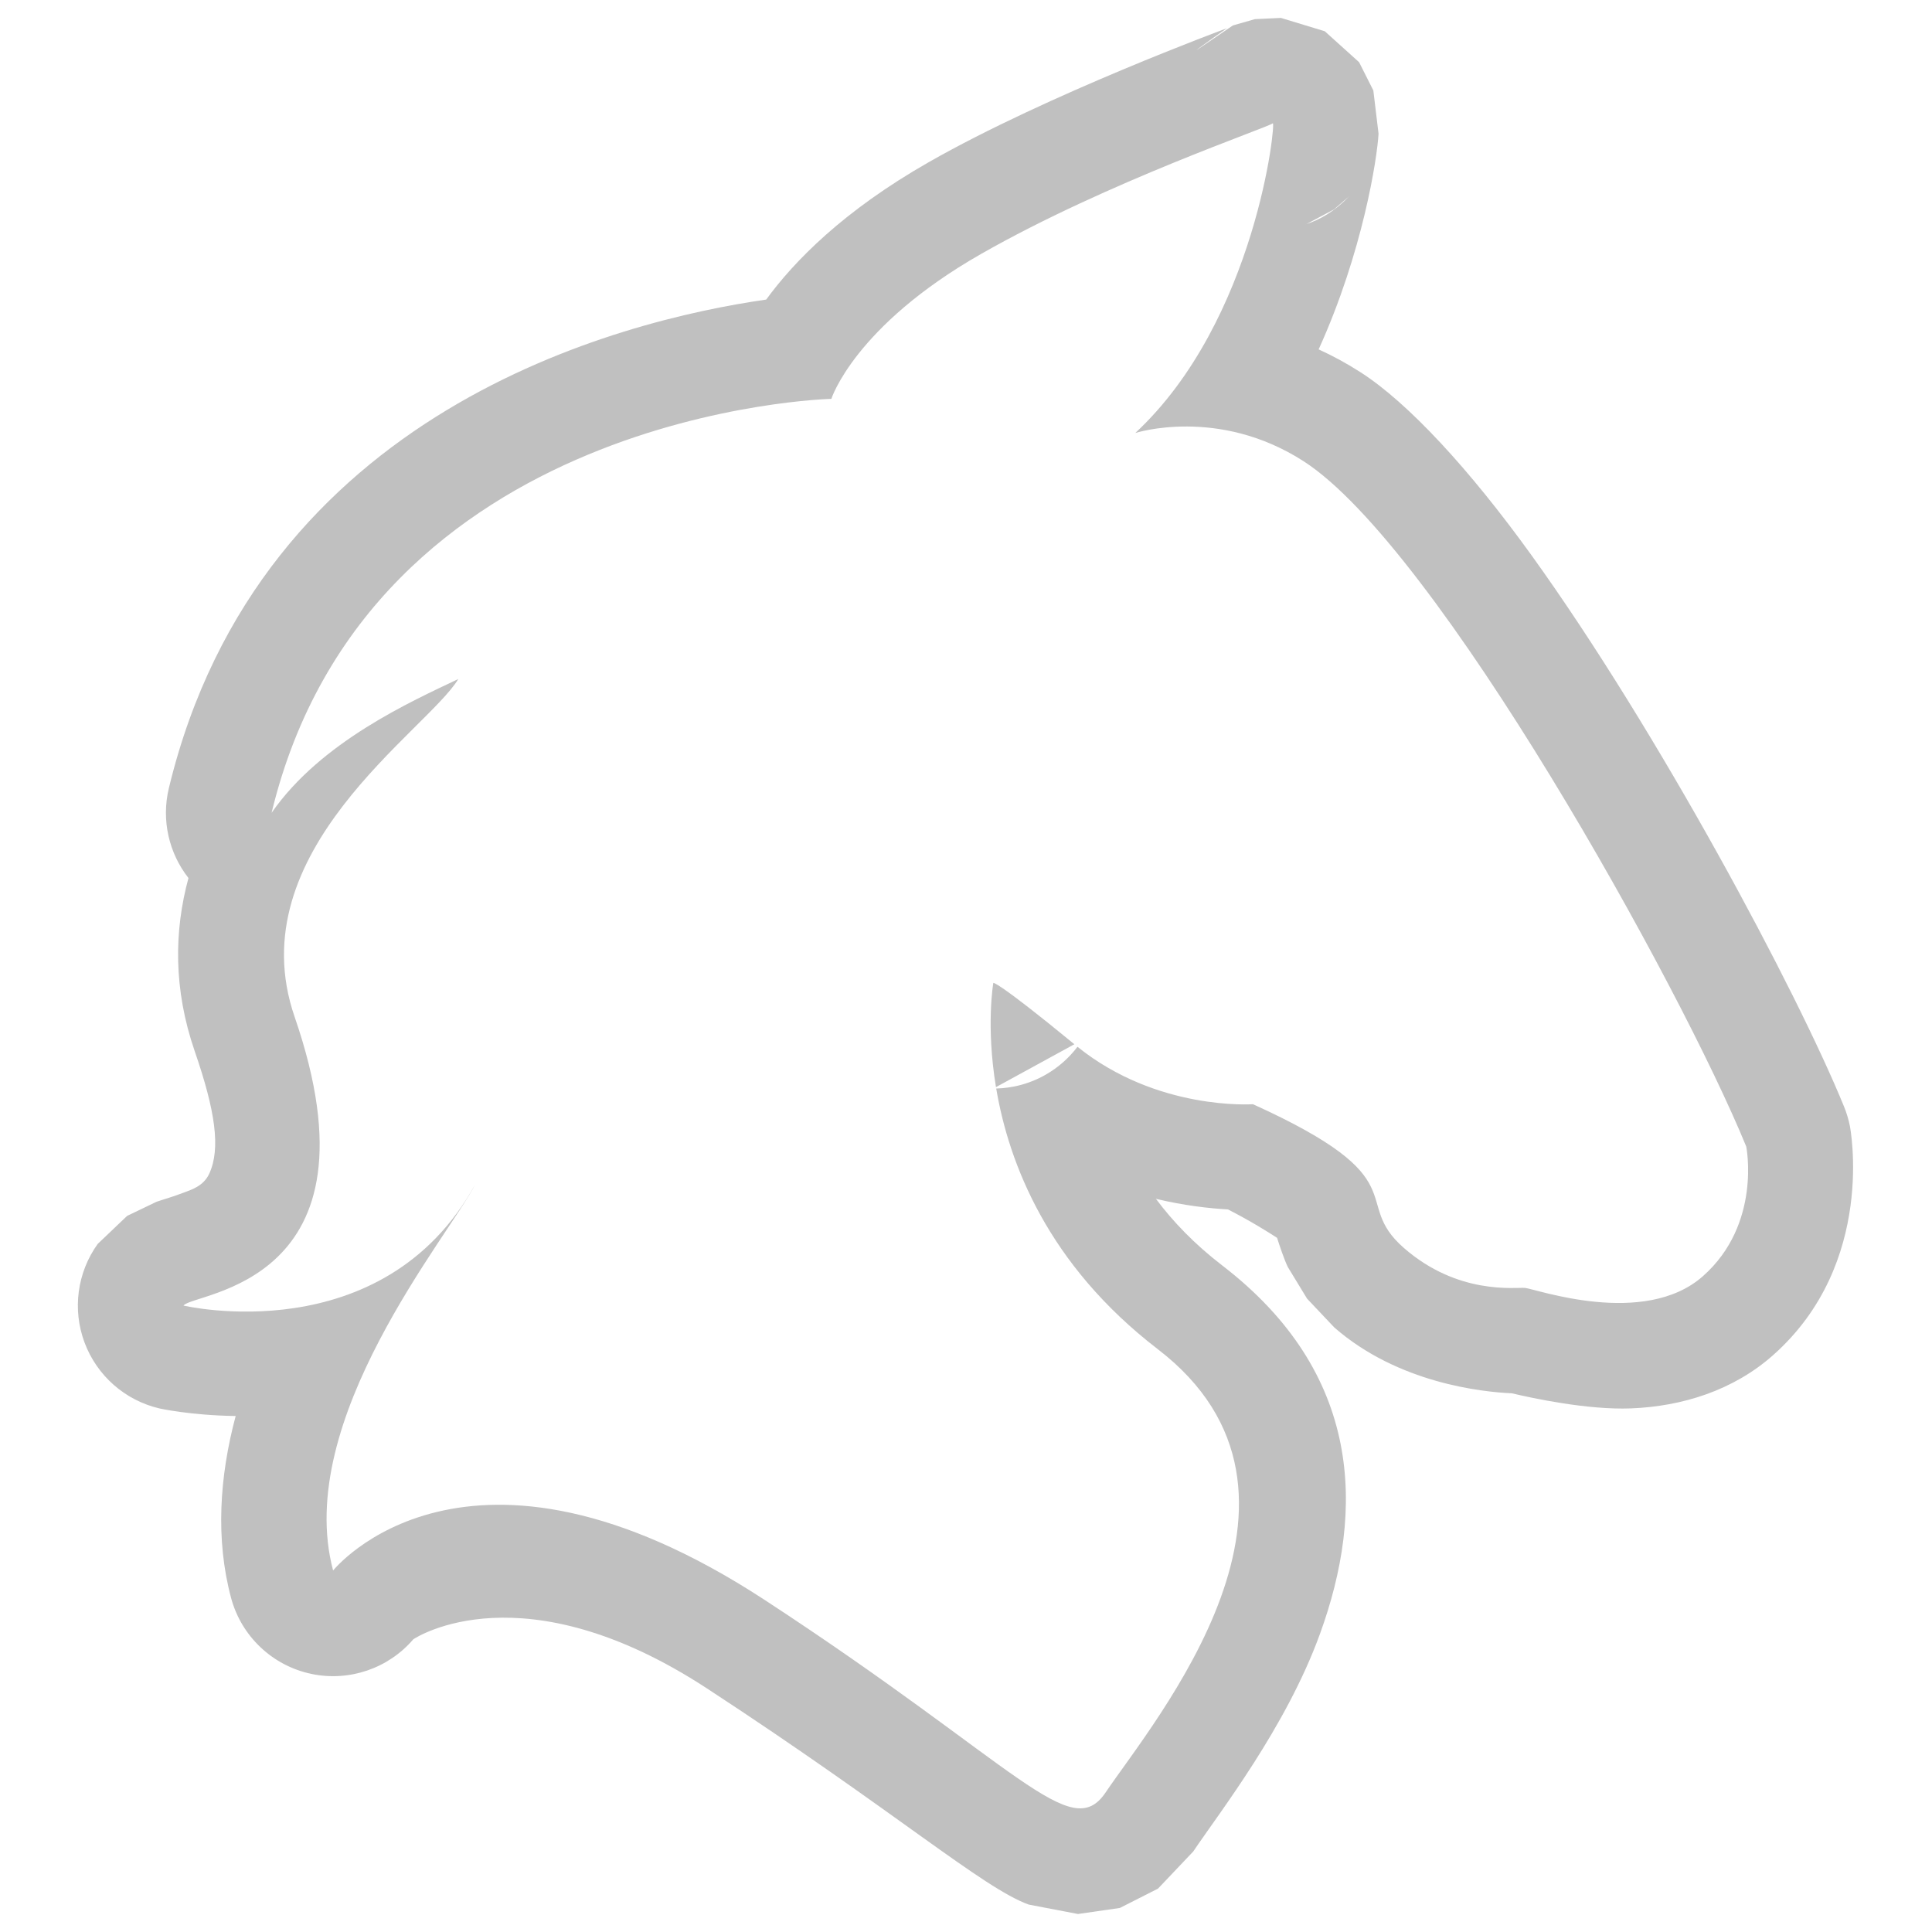
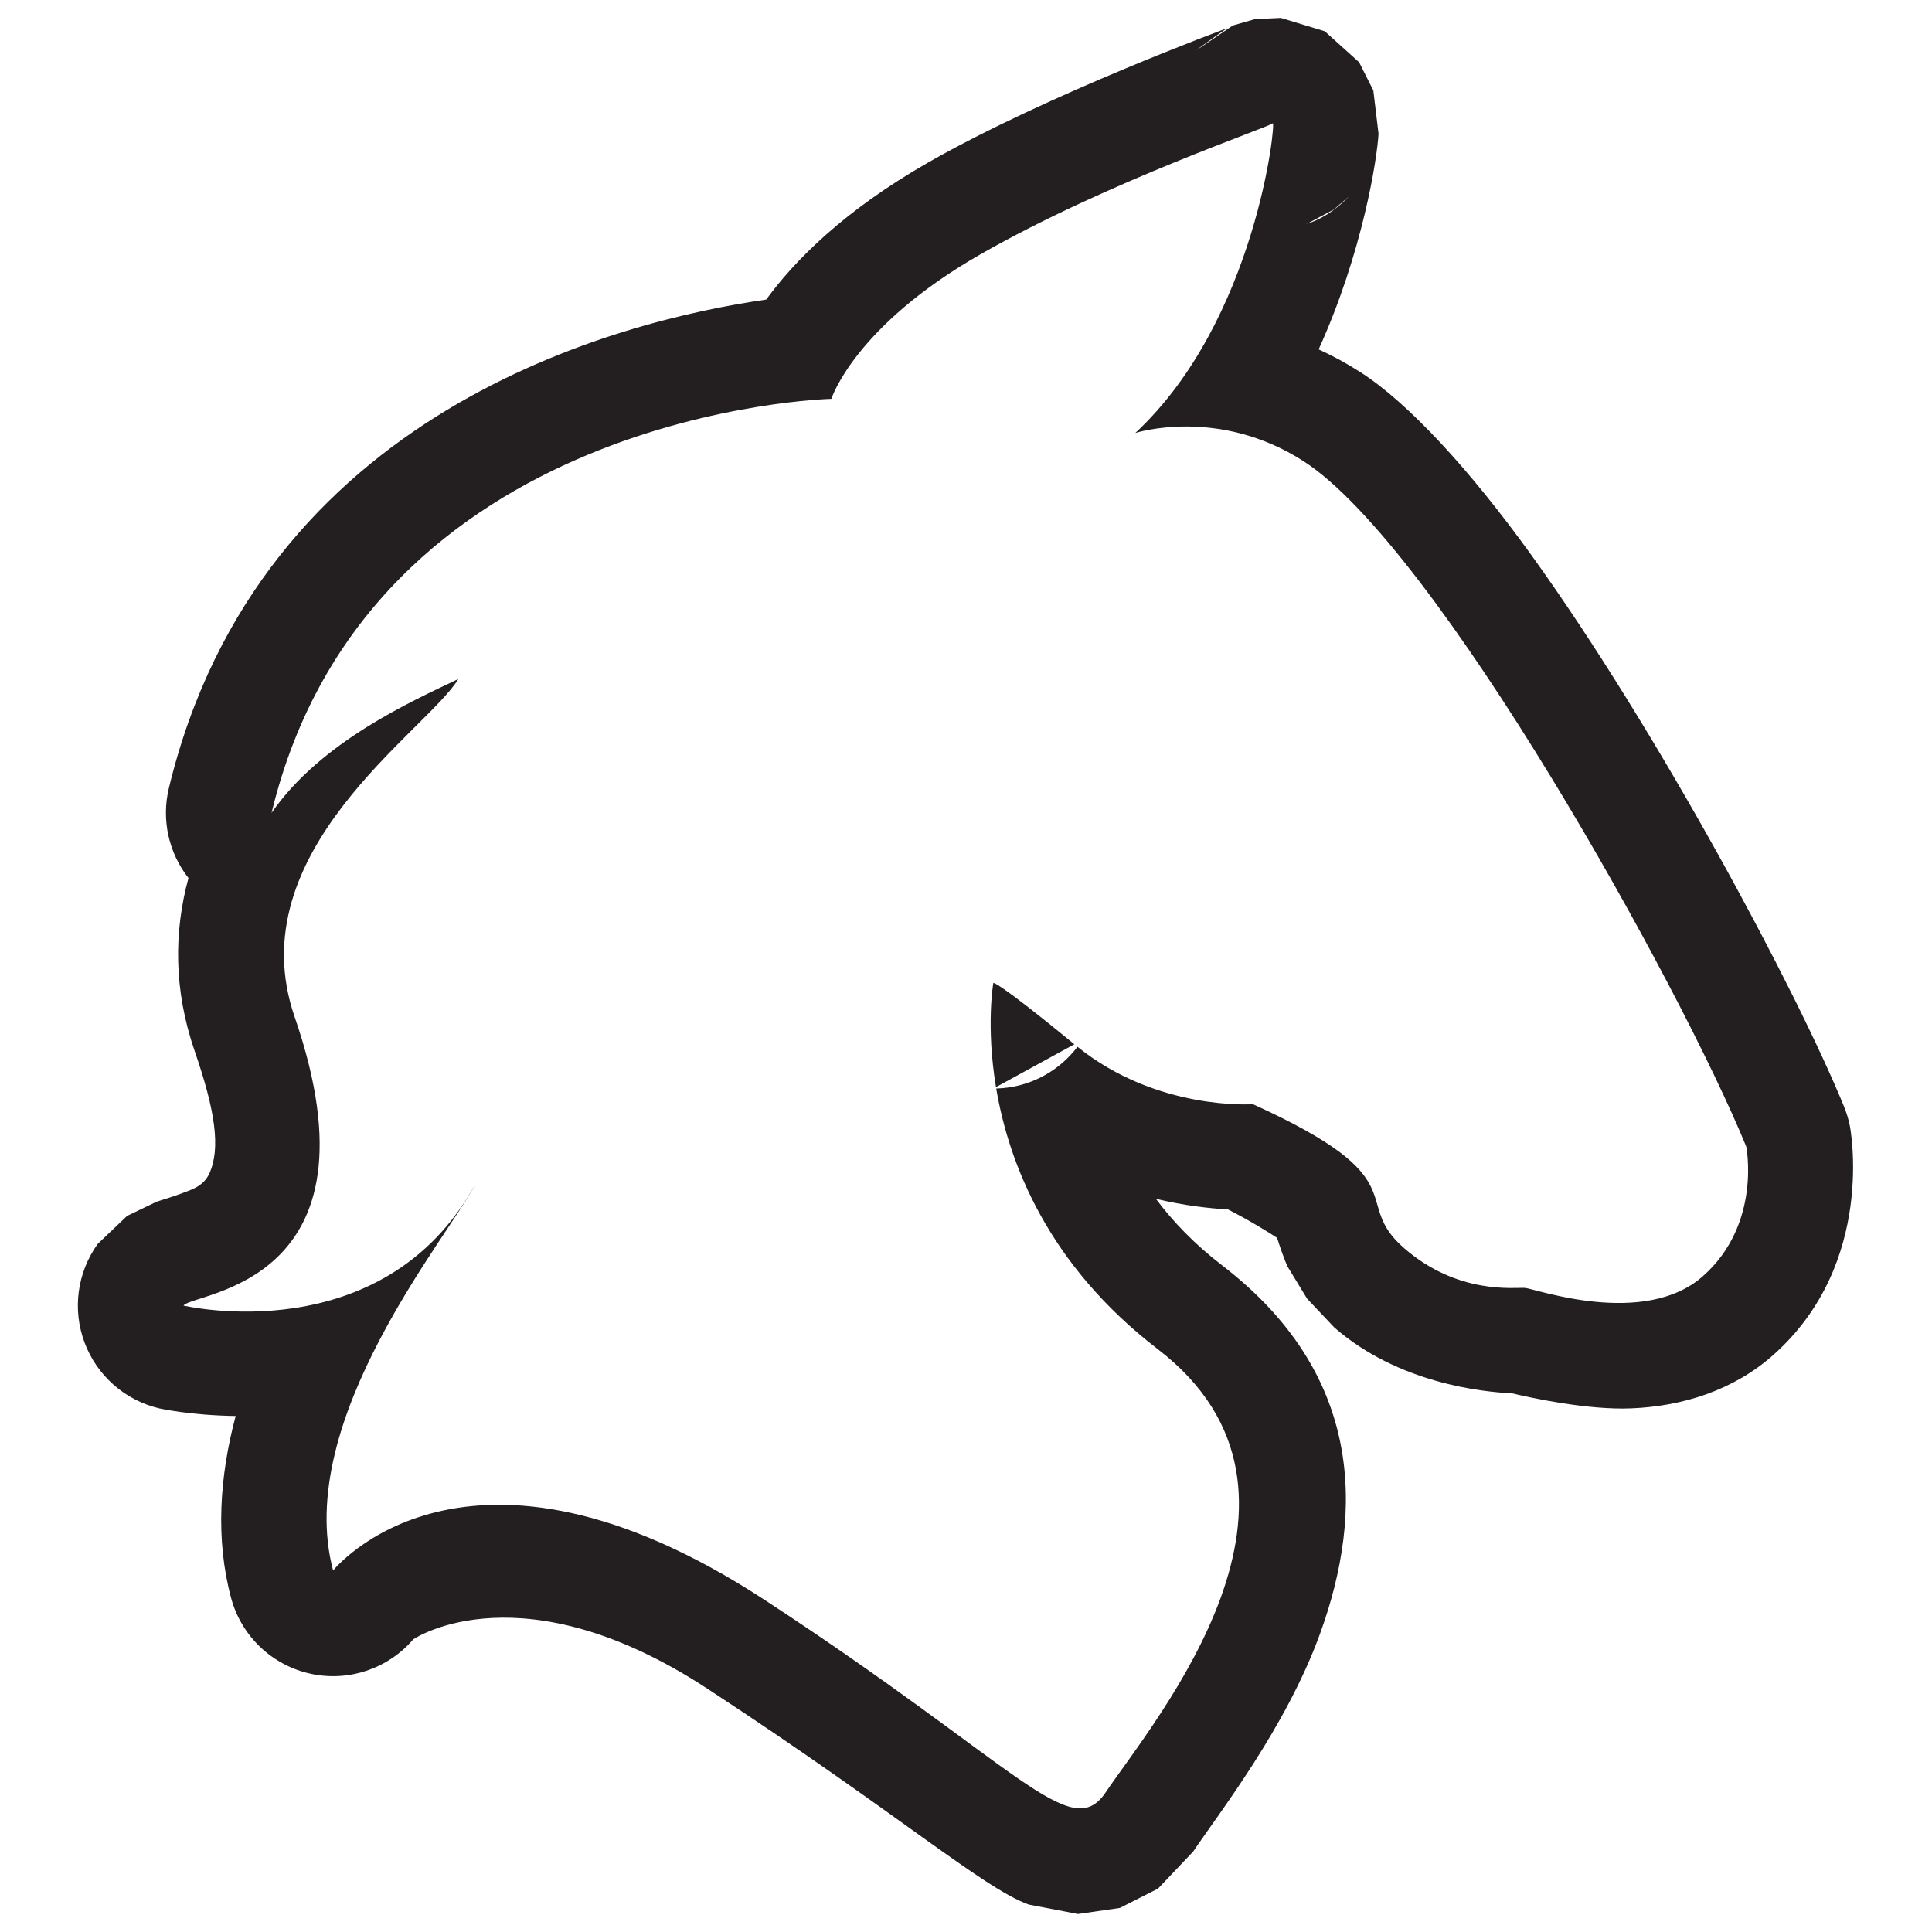
<svg xmlns="http://www.w3.org/2000/svg" width="100%" height="100%" viewBox="0 0 1772 1772" version="1.1" xml:space="preserve" style="fill-rule:evenodd;clip-rule:evenodd;stroke-linejoin:round;stroke-miterlimit:2;">
  <g transform="matrix(1.13396,0,0,1.08003,9.55835,-100.749)">
    <g id="Layer2">
-       <path d="M144.006,838.932C128.313,817.909 121.868,789.941 128.17,762.51C201.836,441.851 492.757,365.568 611.305,347.683C634.043,314.94 673.88,272.284 742.643,231.079C838.811,173.452 984.024,117.226 984.024,117.226C984.024,117.226 961.072,133.985 959.279,135.951L988.769,114.89L1006.53,109.544L1027.6,108.497L1063.09,119.817L1090.86,146.112L1102.38,170.127L1106.58,206.856C1105.52,227.279 1093.97,307.136 1058.13,389.994C1069.39,395.362 1080.8,401.822 1092.25,409.559C1130.68,435.528 1180.31,491.95 1230.31,564.833C1332.7,714.068 1444.67,934.289 1483.11,1033.07C1485.15,1038.34 1486.72,1043.79 1487.79,1049.37C1487.79,1049.37 1509.89,1165.82 1425.66,1244.16C1393.48,1274.09 1352.24,1287.6 1310.79,1289.32C1275.56,1290.78 1230.28,1280.46 1214.46,1276.51C1190.46,1275.4 1122.42,1267.98 1070.75,1220.54L1048.77,1196.12L1033.13,1169.14C1030.07,1162.27 1026.59,1151.37 1024.51,1144.48C1018.5,1140.36 1003.39,1130.33 984.793,1120.35C969.848,1119.48 949.543,1117.14 926.518,1111.35C940.214,1130.64 957.718,1149.83 980.059,1167.85C1093.38,1259.26 1095.79,1375.51 1059.07,1481.21C1031.56,1560.39 978.5,1631.63 956.687,1665.62L928.213,1697.13L897.331,1713.57L863.454,1718.69L823.629,1710.69C786.411,1696.55 717.081,1632.63 563.448,1527.17C414.677,1425.05 328.538,1483.53 325.881,1485.39C305.634,1510.2 274.051,1521.55 243.447,1514.81C211.885,1507.85 186.74,1482.83 178.432,1450.11C165.837,1400.51 169.024,1347.48 182.194,1295.79C145.185,1295.23 120.37,1289.32 120.37,1289.32C92.611,1282.44 69.952,1261.47 59.962,1233.43C49.971,1205.38 53.968,1173.95 70.616,1149.63L94.39,1125.85L118.107,1113.88C123.098,1112.04 130.76,1109.86 139.582,1106.32C146.136,1103.7 156.141,1100.69 160.813,1090.01C170.22,1068.52 165.64,1036.44 149.095,986.083C131.788,933.407 132.328,884.082 144.006,838.932ZM1047.57,283.802C1059.2,279.918 1071.2,272.678 1082.72,260.049L1070.4,271.22L1048.85,283.254C1048.45,283.428 1048.02,283.61 1047.57,283.802ZM797.34,1017.68C800.999,1017.58 804.066,1017.24 806.634,1016.87C808.472,1016.6 810.219,1016.3 811.88,1015.96C819.652,1014.32 827.07,1011.57 833.963,1007.86C834.549,1007.54 835.104,1007.22 835.631,1006.93C836.275,1006.56 836.904,1006.19 837.521,1005.83C847.44,999.847 856.144,991.821 863.077,982.239C927.643,1036.85 1005,1031 1005,1031C1140.53,1095.51 1083.21,1112.79 1127,1153C1170.79,1193.21 1216.97,1186.4 1225,1187C1233.03,1187.6 1321.44,1221.23 1369,1177C1416.56,1132.77 1404,1067 1404,1067C1351.25,931.43 1153.98,557.976 1046,485C976.872,438.28 909.827,461 909.827,461C1007.74,365.421 1023.96,194.753 1021,198C1018.04,201.247 887.388,247.646 785,309C682.612,370.354 664,432 664,432C664,432 289.872,441.268 211.239,783.547C251.152,723.115 324.414,688.886 362.286,669.907C337.083,713.792 183.696,816.268 229.876,956.827C304.919,1185.24 147.819,1190.58 140,1202C140,1202 300.99,1241.9 376,1099C354.801,1142.83 228.596,1299.39 261,1427C261,1427 368.319,1286.03 610.209,1452.08C815.961,1593.32 857.521,1659.57 885.827,1615.47C925.011,1554.43 1080.48,1361.99 928,1239C839.026,1167.23 807.568,1081.09 797.34,1017.68ZM860.559,980.08L797.149,1016.49C788.934,964.432 795,928 795,928C795,928 796.754,925.094 860.559,980.08Z" style="fill:rgb(192, 192, 192);" />
+       <path d="M144.006,838.932C128.313,817.909 121.868,789.941 128.17,762.51C201.836,441.851 492.757,365.568 611.305,347.683C634.043,314.94 673.88,272.284 742.643,231.079C838.811,173.452 984.024,117.226 984.024,117.226C984.024,117.226 961.072,133.985 959.279,135.951L988.769,114.89L1006.53,109.544L1027.6,108.497L1063.09,119.817L1090.86,146.112L1102.38,170.127L1106.58,206.856C1105.52,227.279 1093.97,307.136 1058.13,389.994C1069.39,395.362 1080.8,401.822 1092.25,409.559C1130.68,435.528 1180.31,491.95 1230.31,564.833C1332.7,714.068 1444.67,934.289 1483.11,1033.07C1485.15,1038.34 1486.72,1043.79 1487.79,1049.37C1487.79,1049.37 1509.89,1165.82 1425.66,1244.16C1393.48,1274.09 1352.24,1287.6 1310.79,1289.32C1275.56,1290.78 1230.28,1280.46 1214.46,1276.51C1190.46,1275.4 1122.42,1267.98 1070.75,1220.54L1048.77,1196.12L1033.13,1169.14C1030.07,1162.27 1026.59,1151.37 1024.51,1144.48C1018.5,1140.36 1003.39,1130.33 984.793,1120.35C969.848,1119.48 949.543,1117.14 926.518,1111.35C940.214,1130.64 957.718,1149.83 980.059,1167.85C1093.38,1259.26 1095.79,1375.51 1059.07,1481.21C1031.56,1560.39 978.5,1631.63 956.687,1665.62L928.213,1697.13L897.331,1713.57L863.454,1718.69L823.629,1710.69C786.411,1696.55 717.081,1632.63 563.448,1527.17C414.677,1425.05 328.538,1483.53 325.881,1485.39C305.634,1510.2 274.051,1521.55 243.447,1514.81C211.885,1507.85 186.74,1482.83 178.432,1450.11C165.837,1400.51 169.024,1347.48 182.194,1295.79C145.185,1295.23 120.37,1289.32 120.37,1289.32C92.611,1282.44 69.952,1261.47 59.962,1233.43C49.971,1205.38 53.968,1173.95 70.616,1149.63L94.39,1125.85L118.107,1113.88C123.098,1112.04 130.76,1109.86 139.582,1106.32C146.136,1103.7 156.141,1100.69 160.813,1090.01C170.22,1068.52 165.64,1036.44 149.095,986.083C131.788,933.407 132.328,884.082 144.006,838.932ZM1047.57,283.802C1059.2,279.918 1071.2,272.678 1082.72,260.049L1070.4,271.22L1048.85,283.254C1048.45,283.428 1048.02,283.61 1047.57,283.802ZM797.34,1017.68C800.999,1017.58 804.066,1017.24 806.634,1016.87C808.472,1016.6 810.219,1016.3 811.88,1015.96C819.652,1014.32 827.07,1011.57 833.963,1007.86C834.549,1007.54 835.104,1007.22 835.631,1006.93C836.275,1006.56 836.904,1006.19 837.521,1005.83C847.44,999.847 856.144,991.821 863.077,982.239C927.643,1036.85 1005,1031 1005,1031C1140.53,1095.51 1083.21,1112.79 1127,1153C1170.79,1193.21 1216.97,1186.4 1225,1187C1233.03,1187.6 1321.44,1221.23 1369,1177C1416.56,1132.77 1404,1067 1404,1067C1351.25,931.43 1153.98,557.976 1046,485C976.872,438.28 909.827,461 909.827,461C1007.74,365.421 1023.96,194.753 1021,198C1018.04,201.247 887.388,247.646 785,309C682.612,370.354 664,432 664,432C664,432 289.872,441.268 211.239,783.547C251.152,723.115 324.414,688.886 362.286,669.907C337.083,713.792 183.696,816.268 229.876,956.827C304.919,1185.24 147.819,1190.58 140,1202C140,1202 300.99,1241.9 376,1099C354.801,1142.83 228.596,1299.39 261,1427C261,1427 368.319,1286.03 610.209,1452.08C815.961,1593.32 857.521,1659.57 885.827,1615.47C925.011,1554.43 1080.48,1361.99 928,1239C839.026,1167.23 807.568,1081.09 797.34,1017.68ZM860.559,980.08L797.149,1016.49C788.934,964.432 795,928 795,928C795,928 796.754,925.094 860.559,980.08Z" style="fill:rgb(35,31,32);" />
    </g>
  </g>
</svg>
